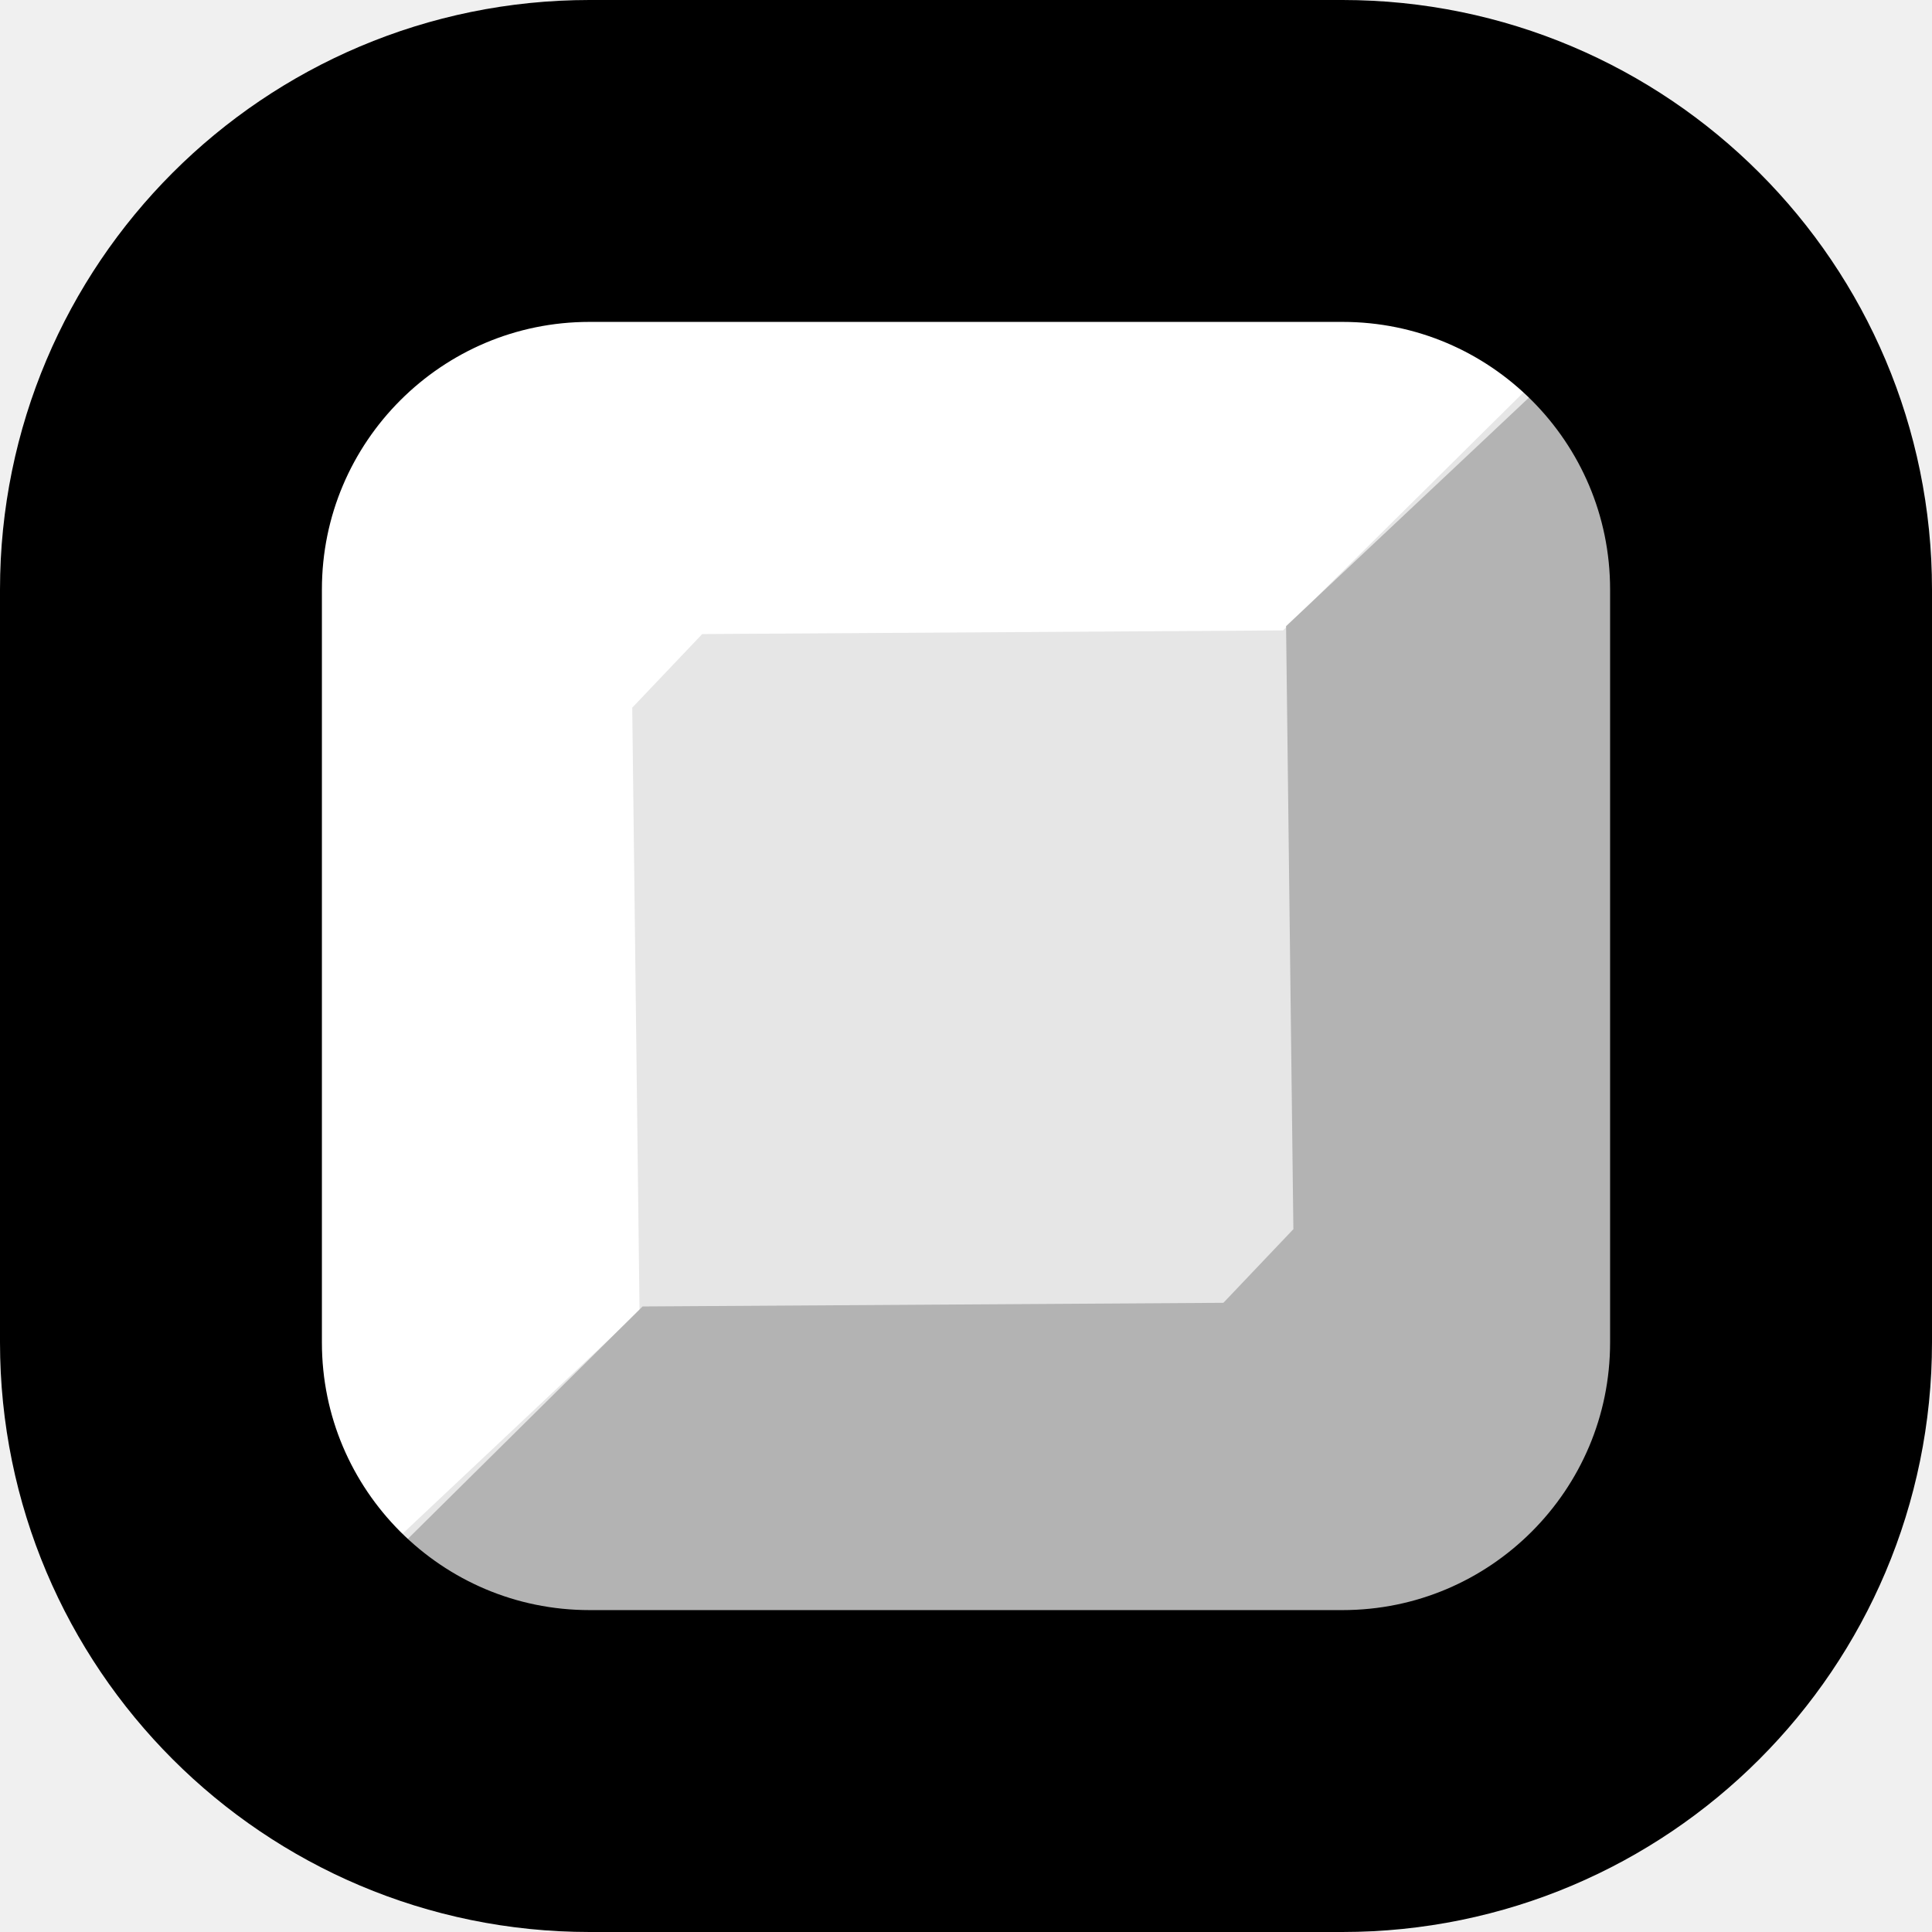
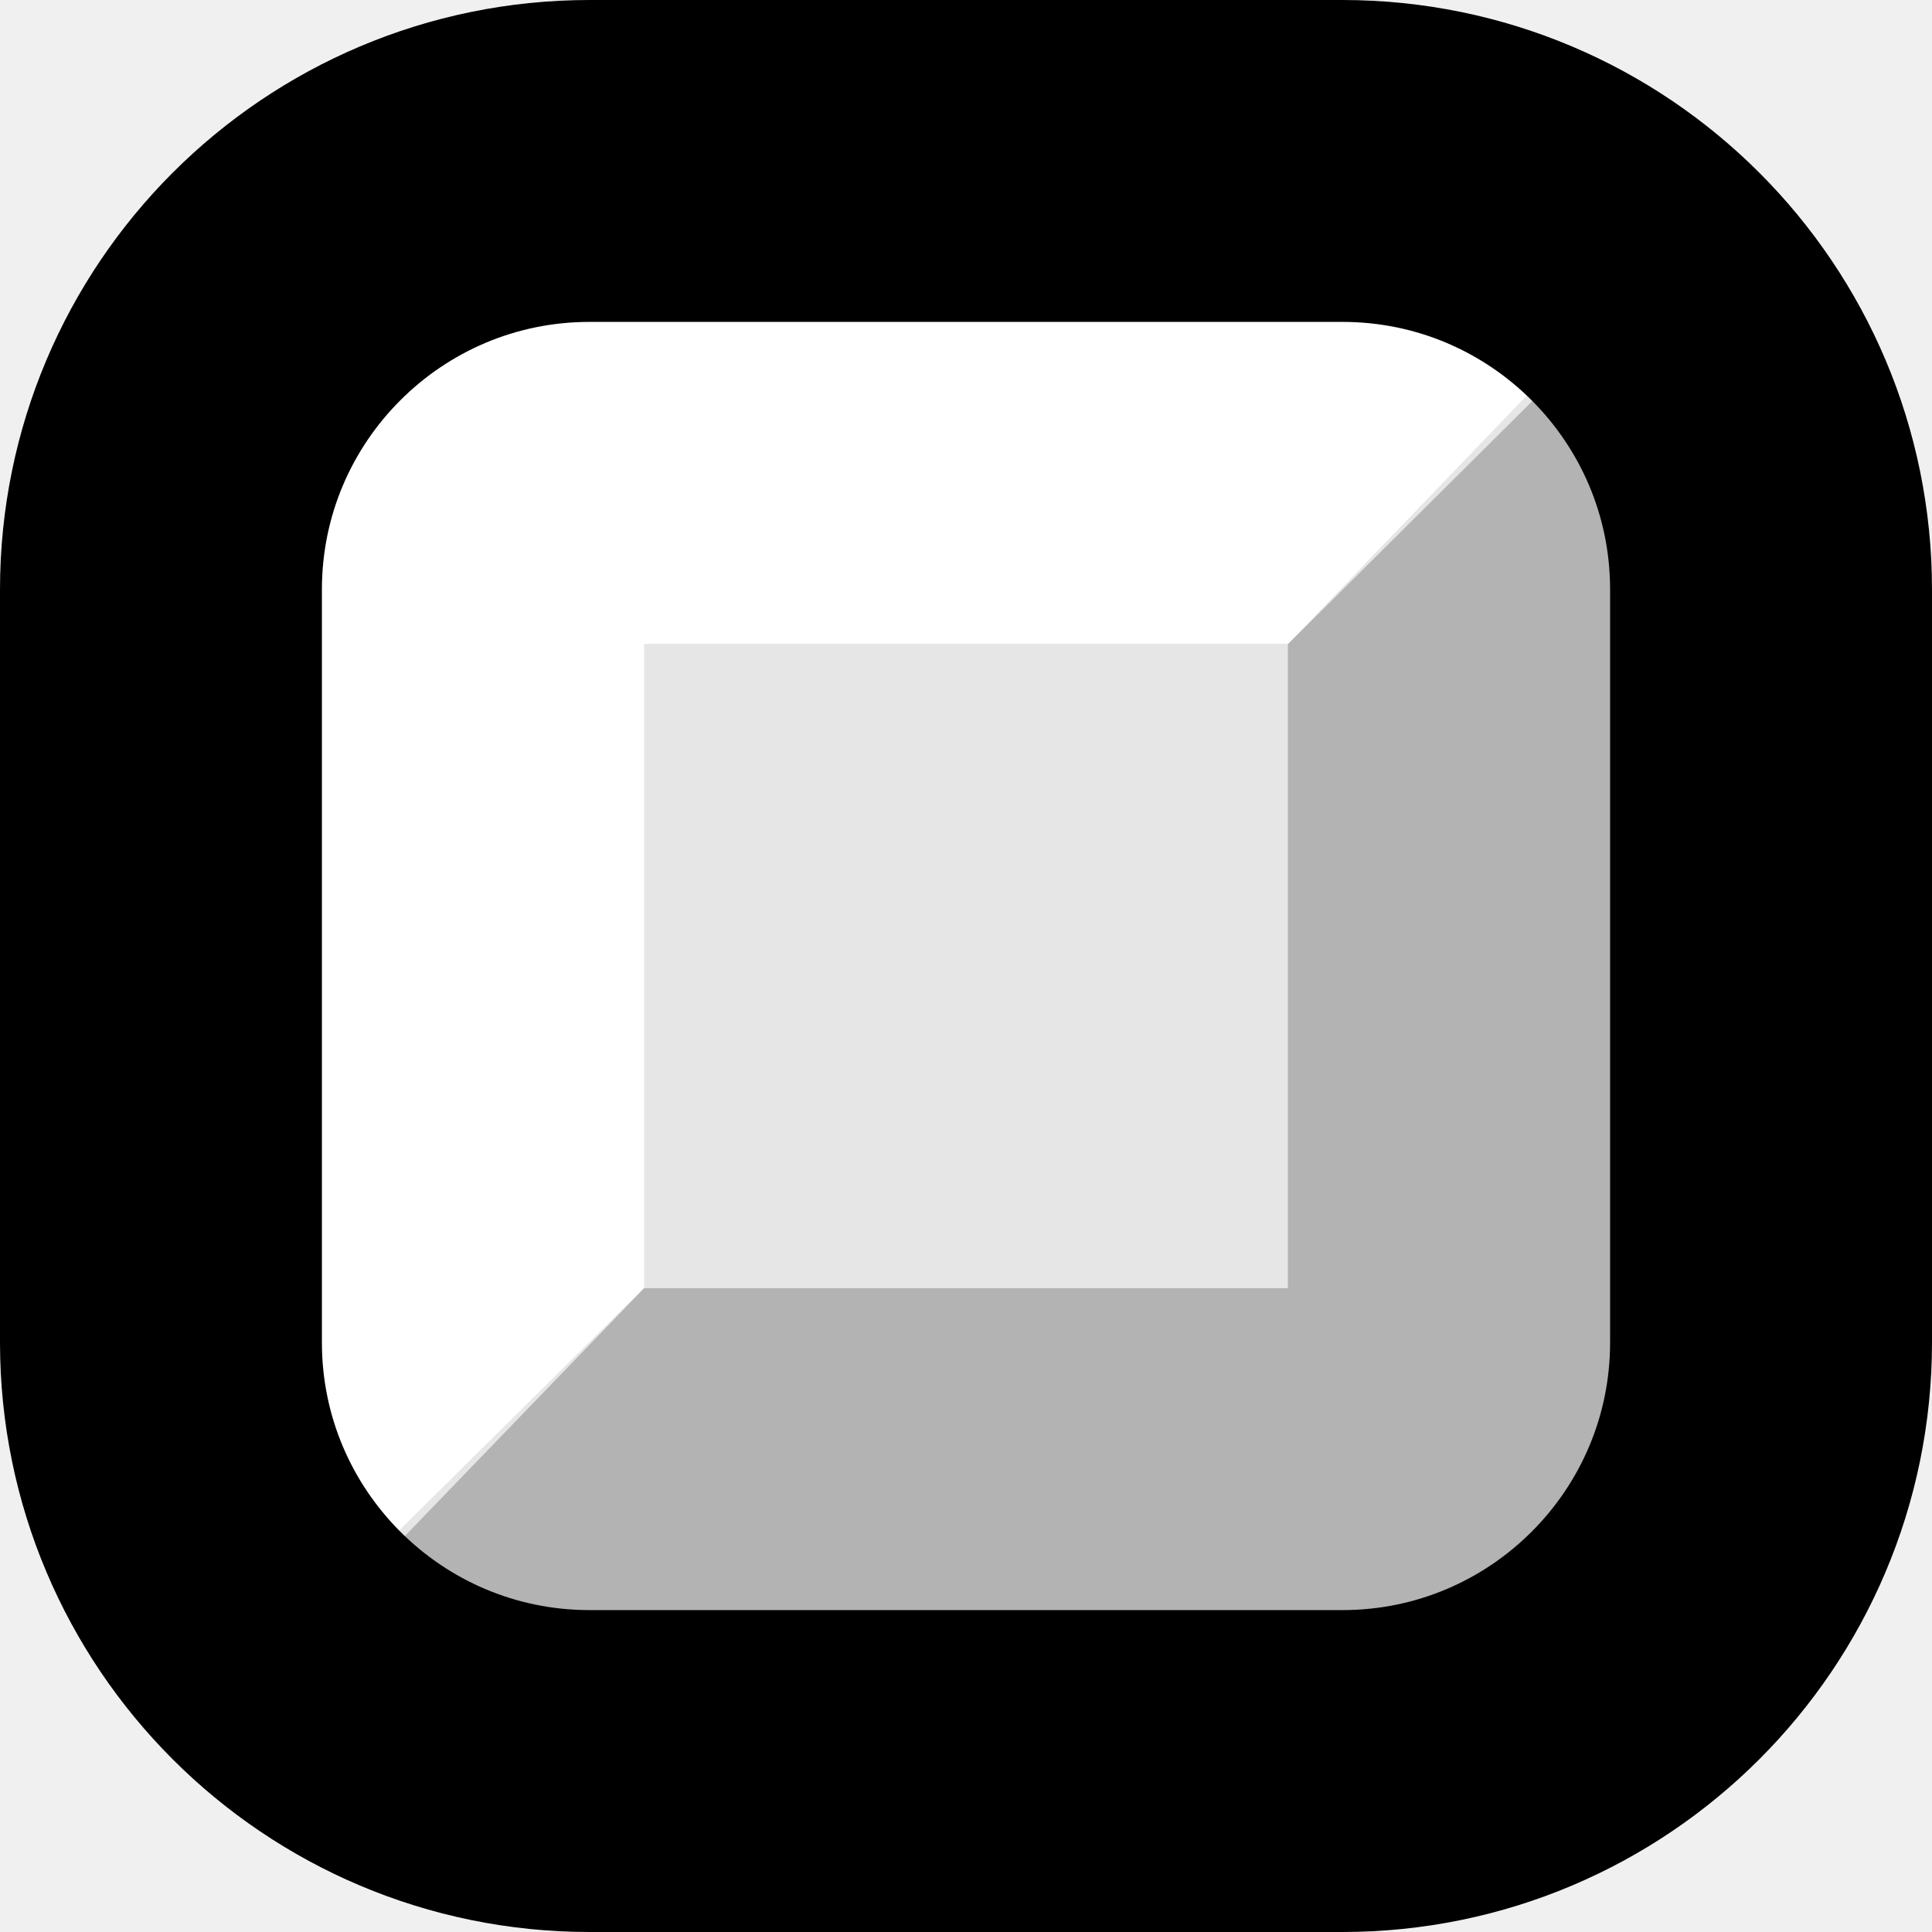
<svg xmlns="http://www.w3.org/2000/svg" width="24" height="24" viewBox="0 0 6.35 6.35" version="1.1" id="svg8">
  <defs id="defs2">
    <clipPath clipPathUnits="userSpaceOnUse" id="clipPath1629">
      <path style="opacity:1;fill:#000000;fill-opacity:1;stroke:none;stroke-width:0.529;stroke-linecap:round;stroke-linejoin:round;stroke-miterlimit:4;stroke-dasharray:none;stroke-opacity:1;paint-order:normal" d="m 12.7,279.802 v 17.198 l 12.7,-6.085 v -17.198 z" id="path1631" />
    </clipPath>
    <clipPath clipPathUnits="userSpaceOnUse" id="clipPath1633">
      <path id="path1635" d="m 25.4,279.802 v 17.198 l 12.7,-6.085 v -17.198 z" style="opacity:1;fill:#000000;fill-opacity:1;stroke:none;stroke-width:0.529;stroke-linecap:round;stroke-linejoin:round;stroke-miterlimit:4;stroke-dasharray:none;stroke-opacity:1;paint-order:normal" />
    </clipPath>
    <clipPath clipPathUnits="userSpaceOnUse" id="clipPath1637">
      <path style="opacity:1;fill:#000000;fill-opacity:1;stroke:none;stroke-width:0.529;stroke-linecap:round;stroke-linejoin:round;stroke-miterlimit:4;stroke-dasharray:none;stroke-opacity:1;paint-order:normal" d="m 38.1,279.802 v 17.198 l 12.7,-6.085 v -17.198 z" id="path1639" />
    </clipPath>
    <clipPath clipPathUnits="userSpaceOnUse" id="clipPath1641">
      <path id="path1643" d="m 50.8,279.802 v 17.198 l 12.7,-6.085 v -17.198 z" style="opacity:1;fill:#000000;fill-opacity:1;stroke:none;stroke-width:0.529;stroke-linecap:round;stroke-linejoin:round;stroke-miterlimit:4;stroke-dasharray:none;stroke-opacity:1;paint-order:normal" />
    </clipPath>
  </defs>
  <g id="layer1" transform="translate(0,-290.65)">
    <rect style="opacity:1;fill:#e6e6e6;fill-opacity:1;stroke:none;stroke-width:1.058;stroke-linecap:round;stroke-linejoin:round;stroke-miterlimit:4;stroke-dasharray:none;stroke-opacity:1;paint-order:normal" id="rect1736" width="5.292" height="5.292" x="0.529" y="291.179" ry="1.409" />
-     <path style="opacity:1;fill:#ffffff;fill-opacity:1;stroke:none;stroke-width:1.058;stroke-linecap:round;stroke-linejoin:round;stroke-miterlimit:4;stroke-dasharray:none;stroke-opacity:1;paint-order:normal" d="m 0.882,296.106 1.22,-1.148 -0.024,-1.982 0.23,-0.242 1.909,-0.012 1.196,-1.184 -0.616,-0.411 -3.275,-0.012 -0.955,0.737 -0.036,3.697 z" id="path1738" />
-     <path id="path1742" d="m 5.447,291.56 -1.22,1.148 0.024,1.982 -0.23,0.242 -1.909,0.012 -1.196,1.184 0.616,0.411 3.275,0.012 0.955,-0.737 0.036,-3.697 z" style="opacity:1;fill:#b3b3b3;fill-opacity:1;stroke:none;stroke-width:1.058;stroke-linecap:round;stroke-linejoin:round;stroke-miterlimit:4;stroke-dasharray:none;stroke-opacity:1;paint-order:normal" />
+     <path style="opacity:1;fill:#ffffff;fill-opacity:1;stroke:none;stroke-width:1.058;stroke-linecap:round;stroke-linejoin:round;stroke-miterlimit:4;stroke-dasharray:none;stroke-opacity:1;paint-order:normal" d="m 0.882,296.106 1.235,-1.223 4e-7,-2.117 2.117,0 1.18,-1.228 -0.616,-0.411 -3.275,-0.012 -0.955,0.737 -0.036,3.697 z" id="path1738" />
+     <path id="path1742" d="m 5.447,291.56 -1.214,1.207 v 2.117 H 2.117 l -1.201,1.244 0.616,0.411 3.275,0.012 0.955,-0.737 0.036,-3.697 z" style="opacity:1;fill:#b3b3b3;fill-opacity:1;stroke:none;stroke-width:1.058;stroke-linecap:round;stroke-linejoin:round;stroke-miterlimit:4;stroke-dasharray:none;stroke-opacity:1;paint-order:normal" />
    <rect ry="1.409" y="291.179" x="0.529" height="5.292" width="5.292" id="rect1740" style="opacity:1;fill:none;fill-opacity:1;stroke:#000000;stroke-width:1.058;stroke-linecap:round;stroke-linejoin:round;stroke-miterlimit:4;stroke-dasharray:none;stroke-opacity:1;paint-order:normal" />
  </g>
</svg>
